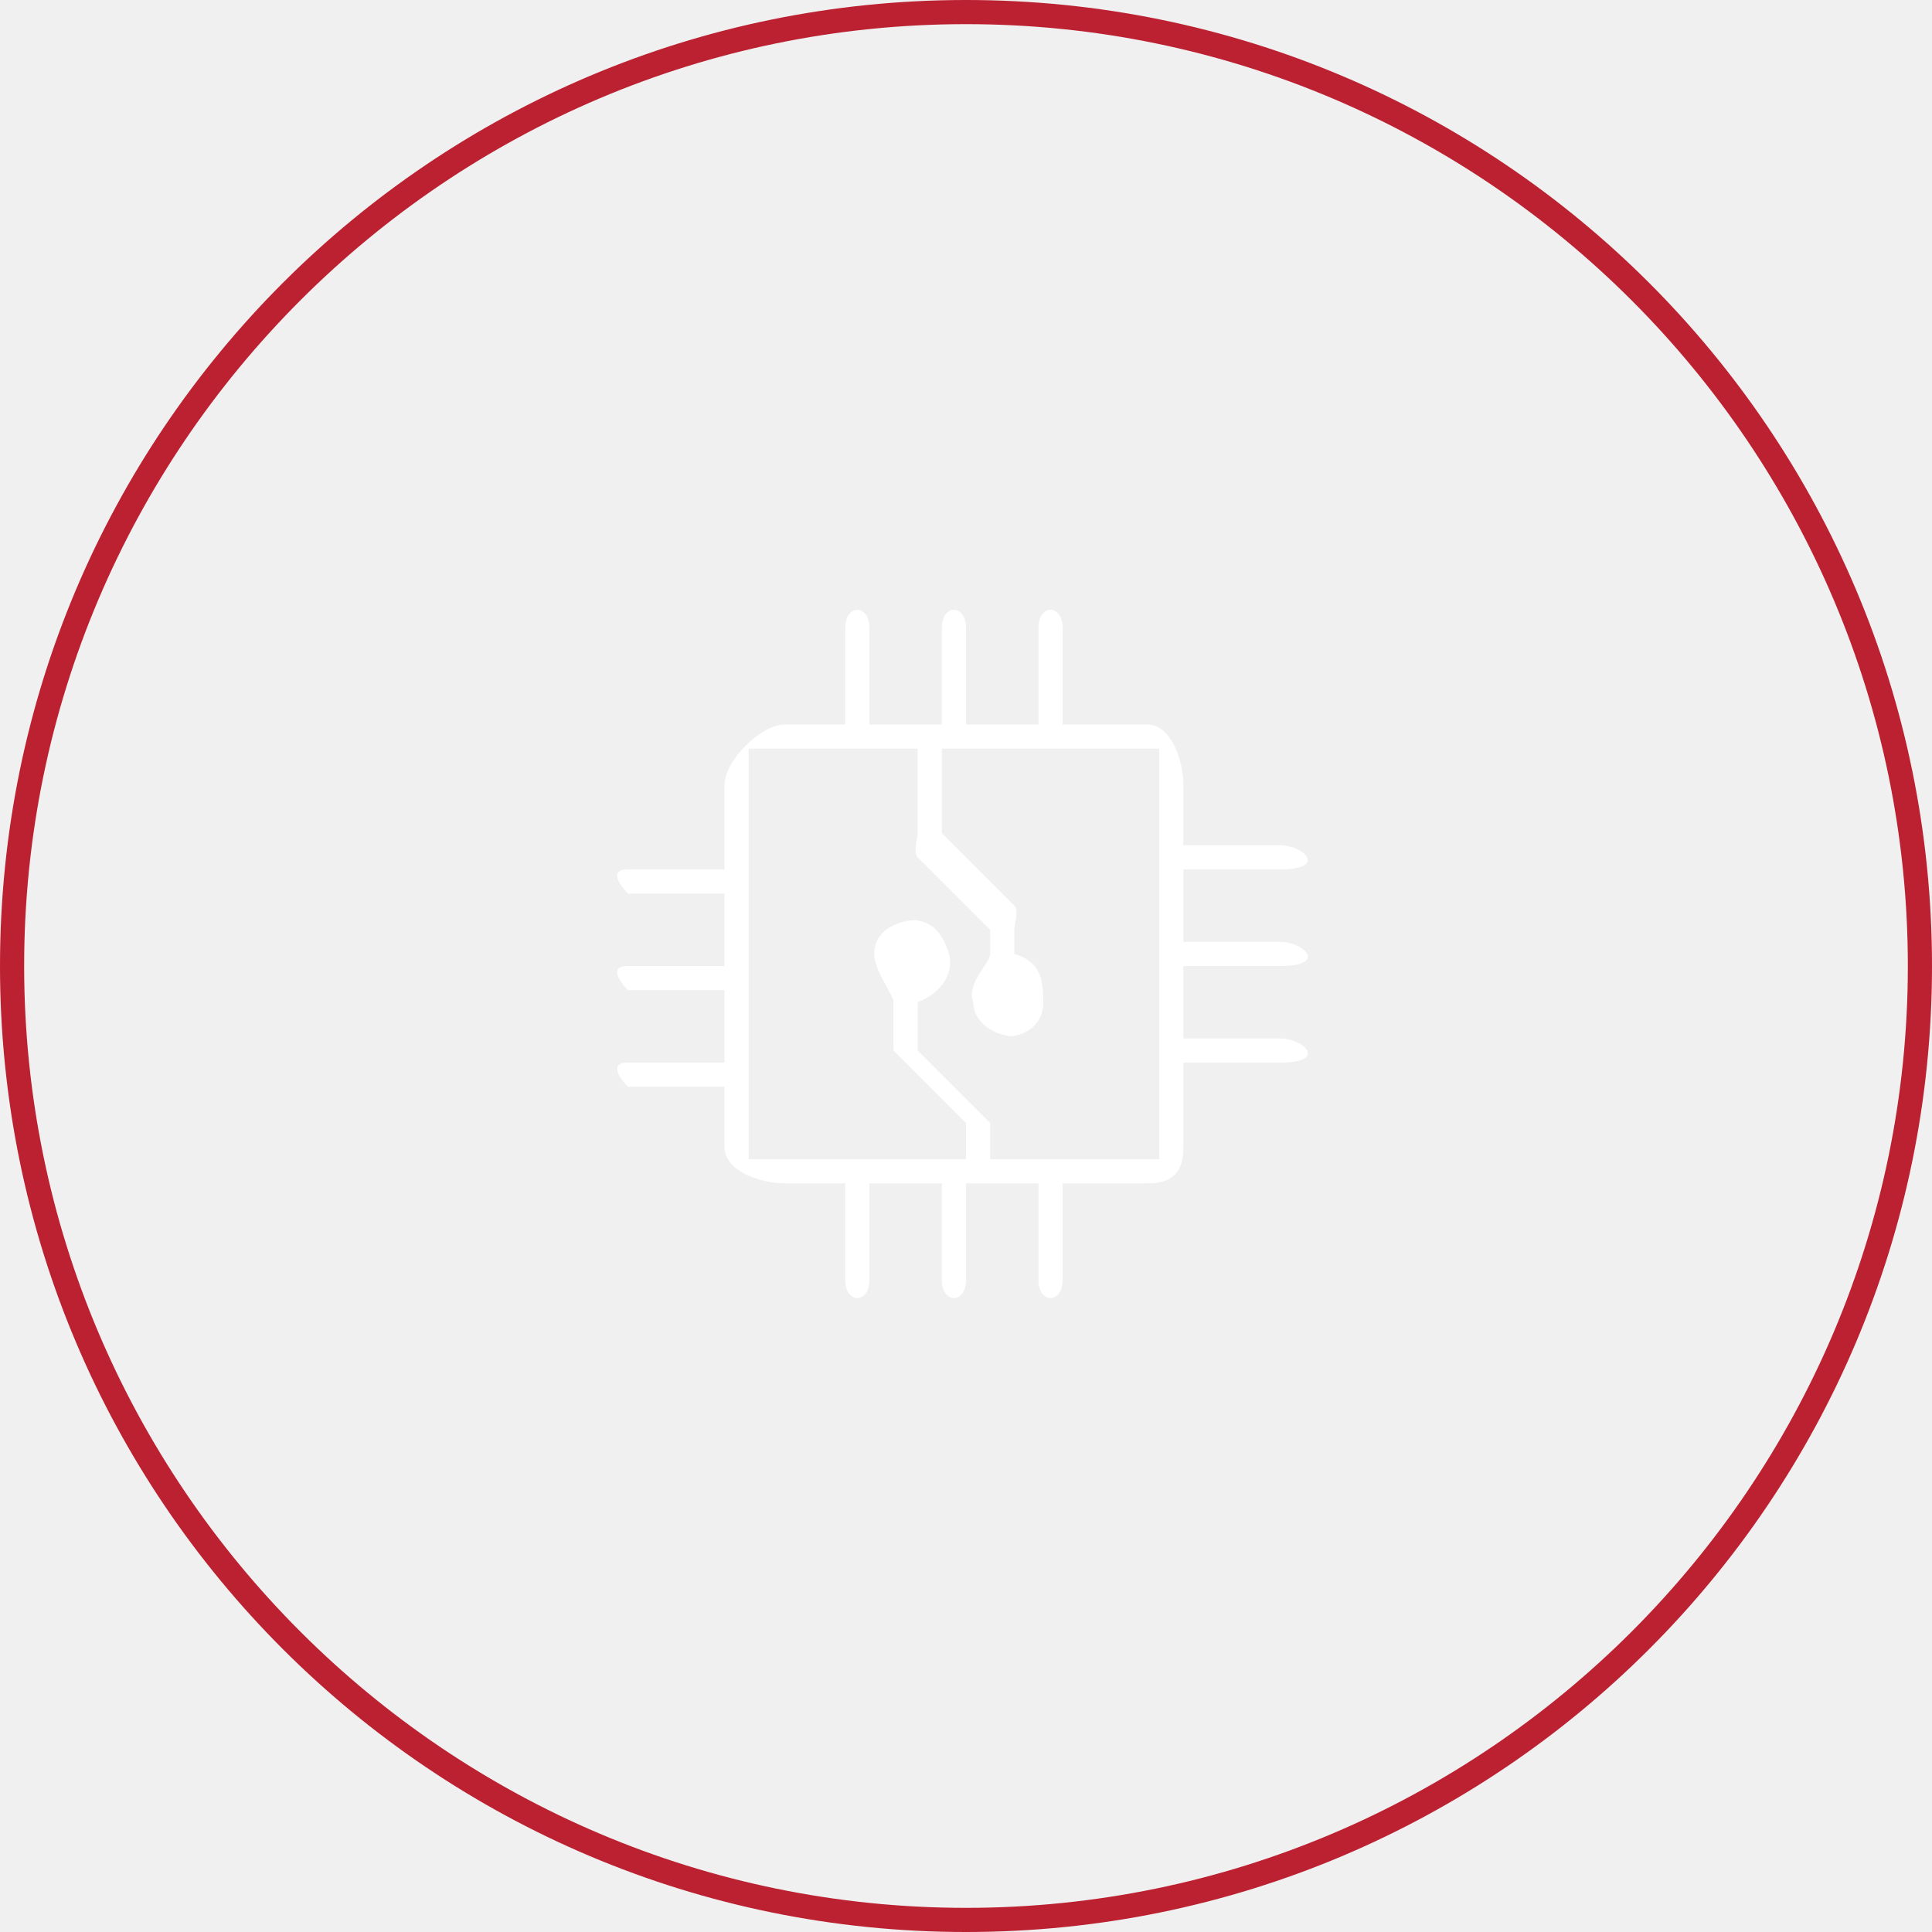
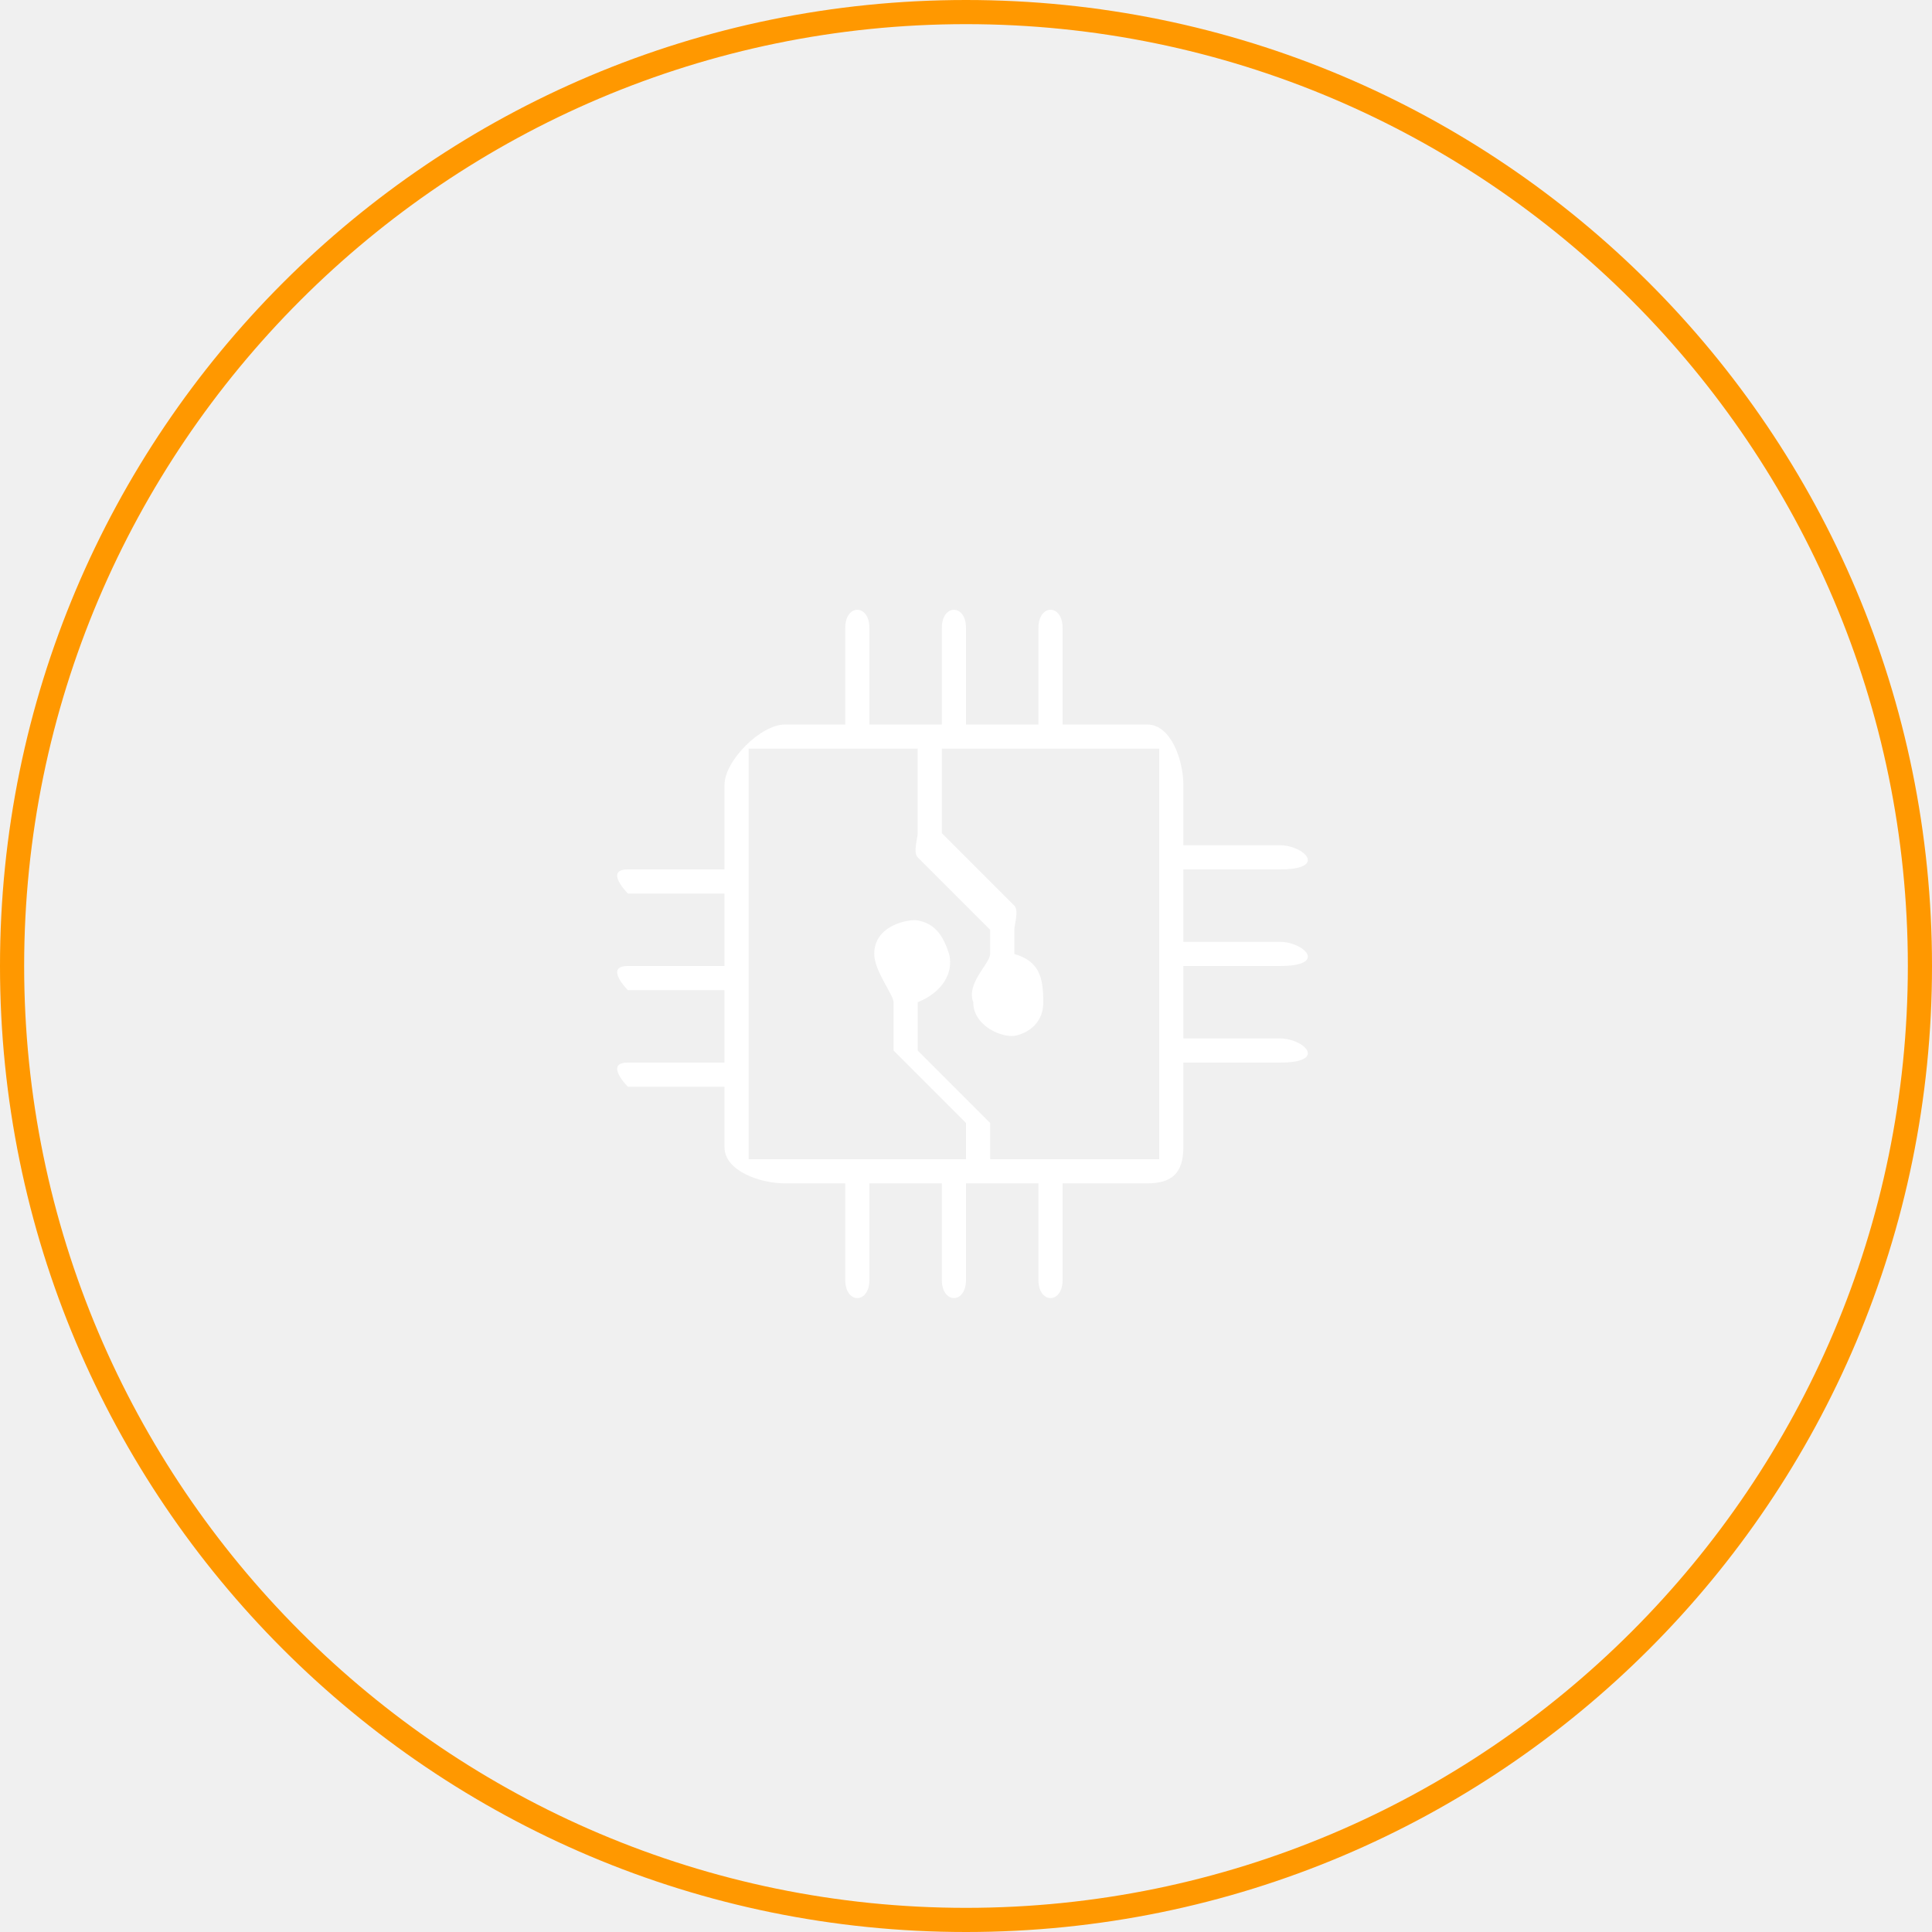
<svg xmlns="http://www.w3.org/2000/svg" version="1.1" id="Слой_1" x="0px" y="0px" viewBox="0 0 80 80" style="enable-background:new 0 0 80 80;" xml:space="preserve">
  <style type="text/css">
	.st0{fill:#FFFFFF;}
- 	.st1{fill:#BC2132;}
+ 	.st1{fill:#ff9800;}
</style>
  <g>
    <path class="st0" d="M53,36c2,0,1-1,0-1h-4v-2.5c0-1-0.5-2.5-1.5-2.5H44v-4c0-1-1-1-1,0v4h-3v-4c0-1-1-1-1,0v4h-3v-4c0-1-1-1-1,0v4   h-2.5c-1,0-2.5,1.5-2.5,2.5V36h-4c-1,0,0,1,0,1h4v3h-4c-1,0,0,1,0,1h4v3h-4c-1,0,0,1,0,1h4v2.5c0,1,1.5,1.5,2.5,1.5H35v4   c0,1,1,1,1,0v-4h3v4c0,1,1,1,1,0v-4h3v4c0,1,1,1,1,0v-4h3.5c1,0,1.5-0.4,1.5-1.5V44h4c2,0,1-1,0-1h-4v-3h4c2,0,1-1,0-1h-4v-3H53z    M48,48h-7v-1.5c0-0.2,0,0.2,0,0l-3-3v-2c1-0.4,1.5-1.2,1.3-2c-0.2-0.6-0.5-1.3-1.4-1.4c-0.5,0-1.7,0.3-1.7,1.4   c0,0.7,0.8,1.7,0.8,2v2c0,0.2,0-0.2,0,0l3,3V48h-9V31h7v3.5c0,0.2-0.2,0.8,0,1l3,3v1c0,0.4-1,1.2-0.7,2c0,0.9,1,1.4,1.6,1.4   c0.3,0,1.3-0.3,1.3-1.4c0-1.1-0.2-1.7-1.2-2v-1c0-0.2,0.2-0.8,0-1l-3-3V31h9V48z" />
    <g>
      <path class="st1" d="M40,1c21.5,0,39,17.5,39,39S61.5,79,40,79S1,61.5,1,40S18.5,1,40,1 M40,0C17.9,0,0,17.9,0,40s17.9,40,40,40    s40-17.9,40-40S62.1,0,40,0L40,0z" />
    </g>
  </g>
</svg>
